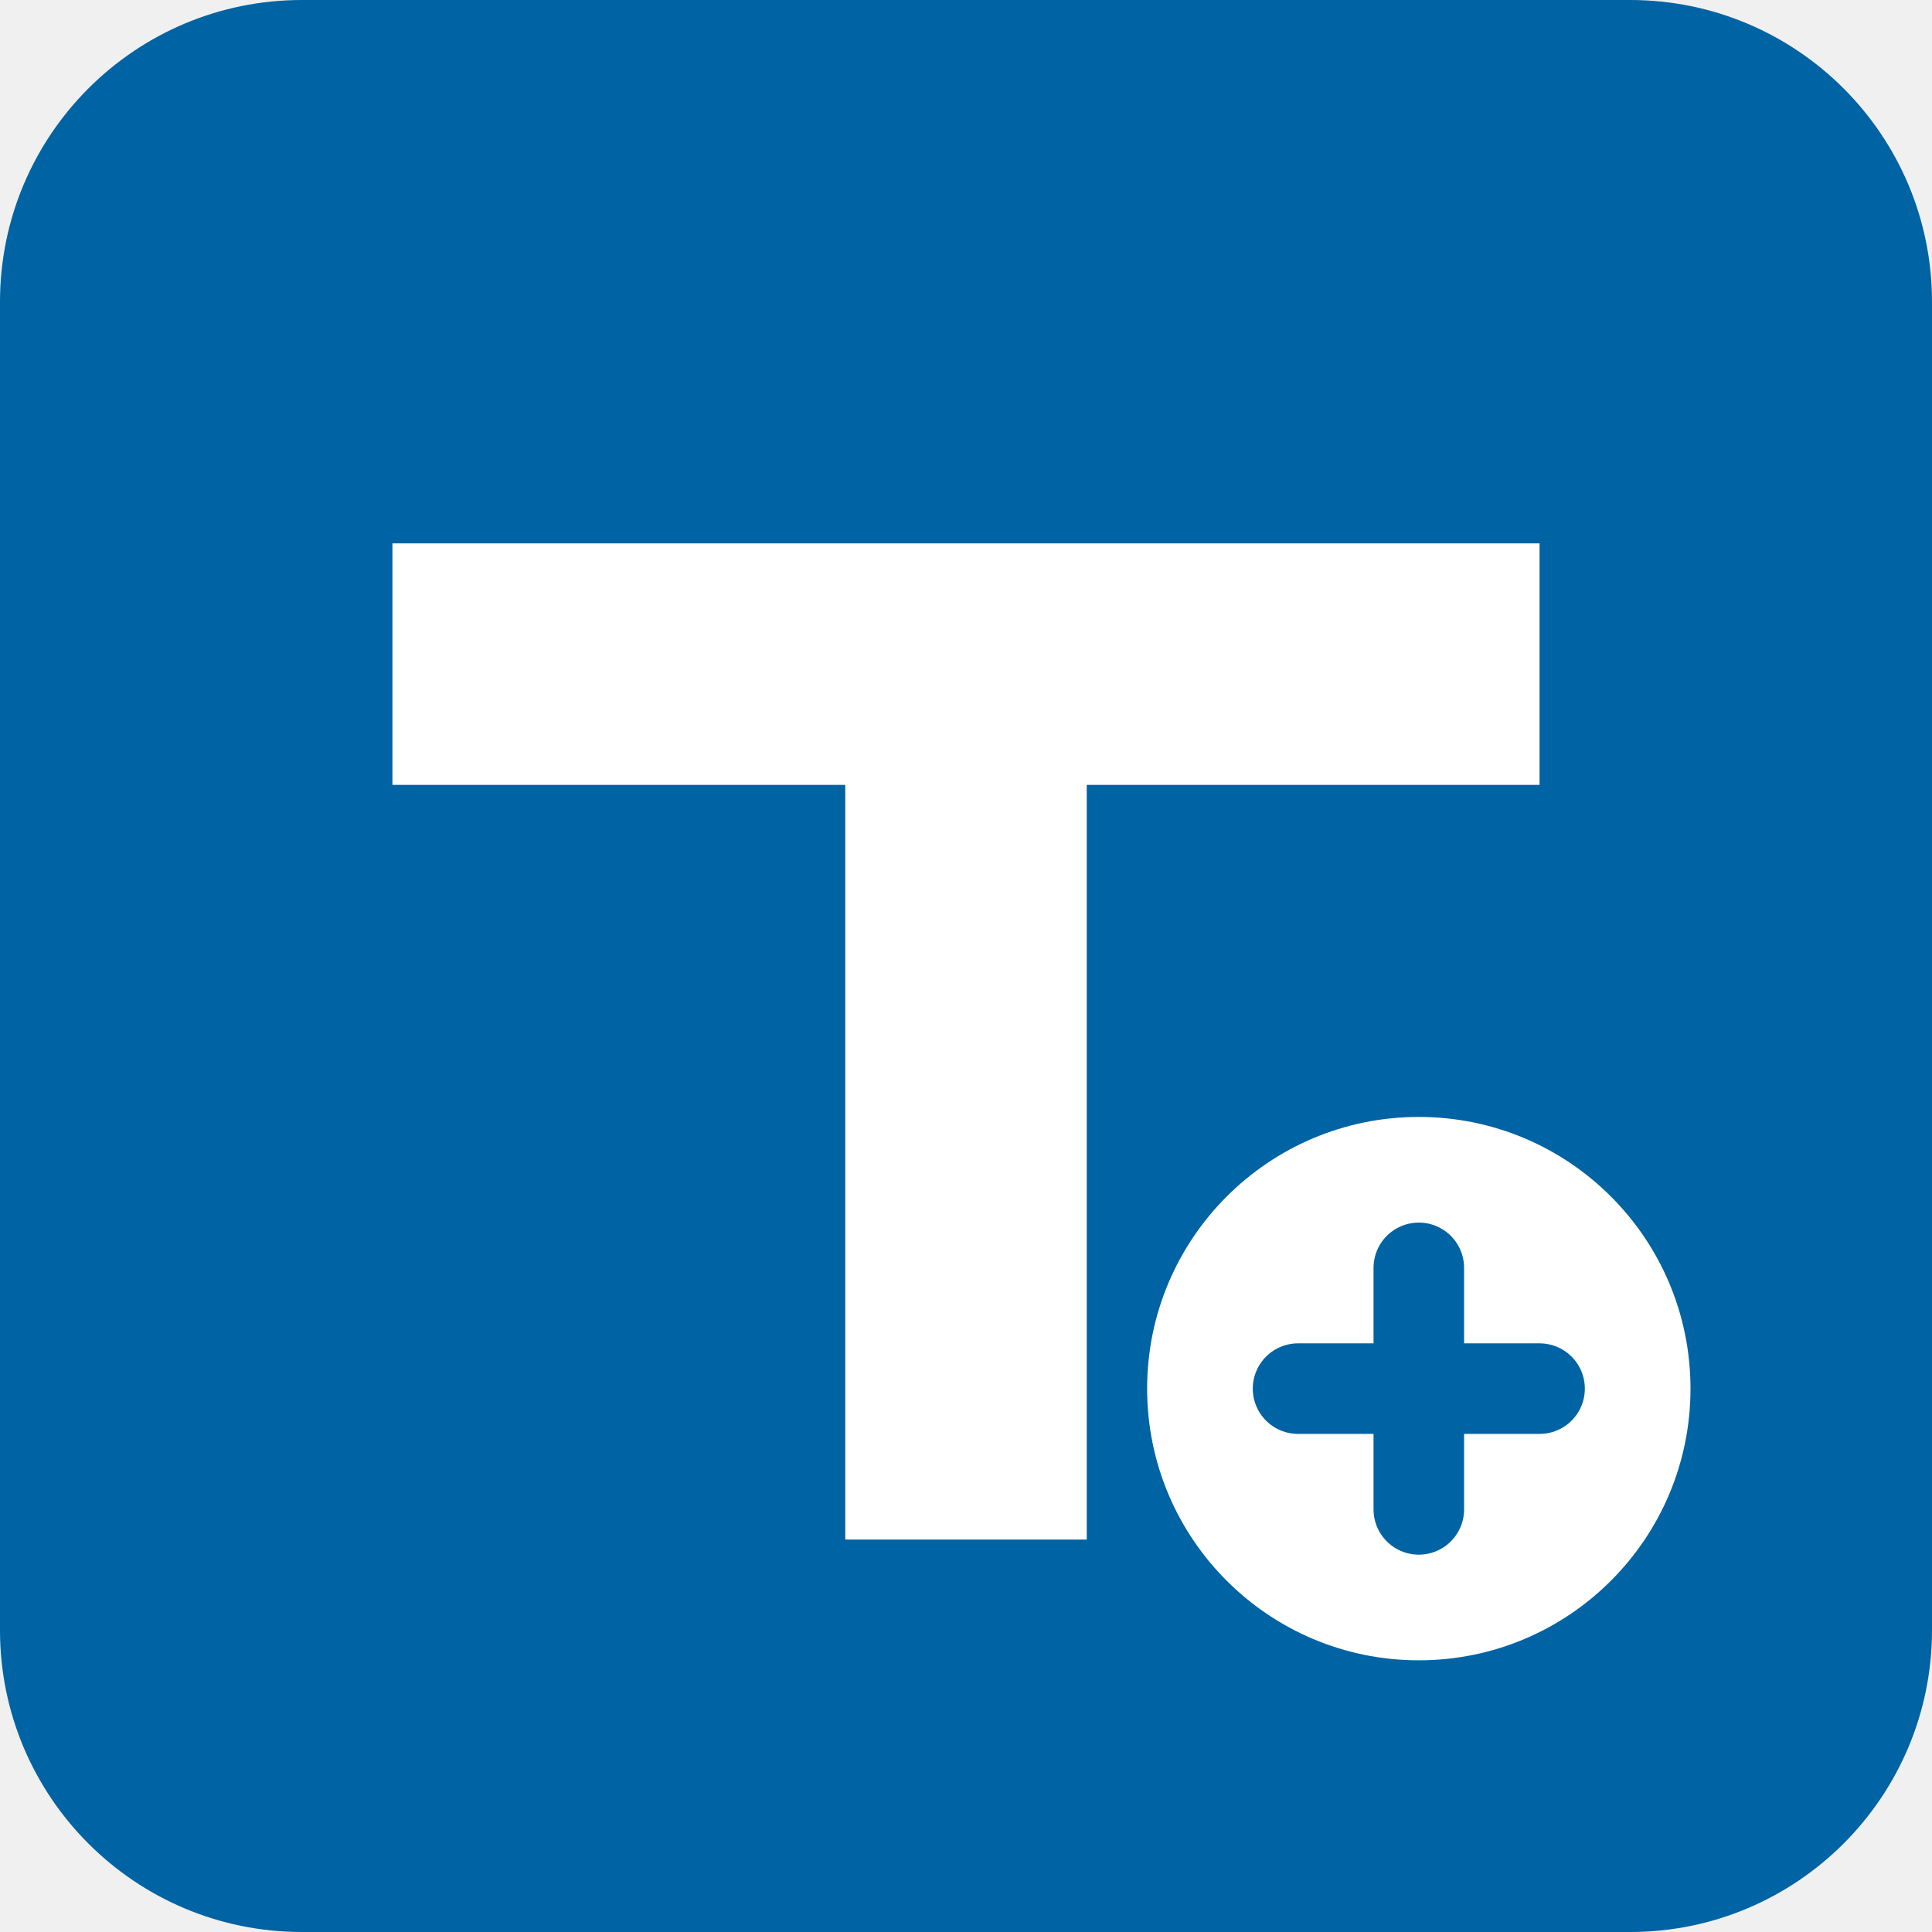
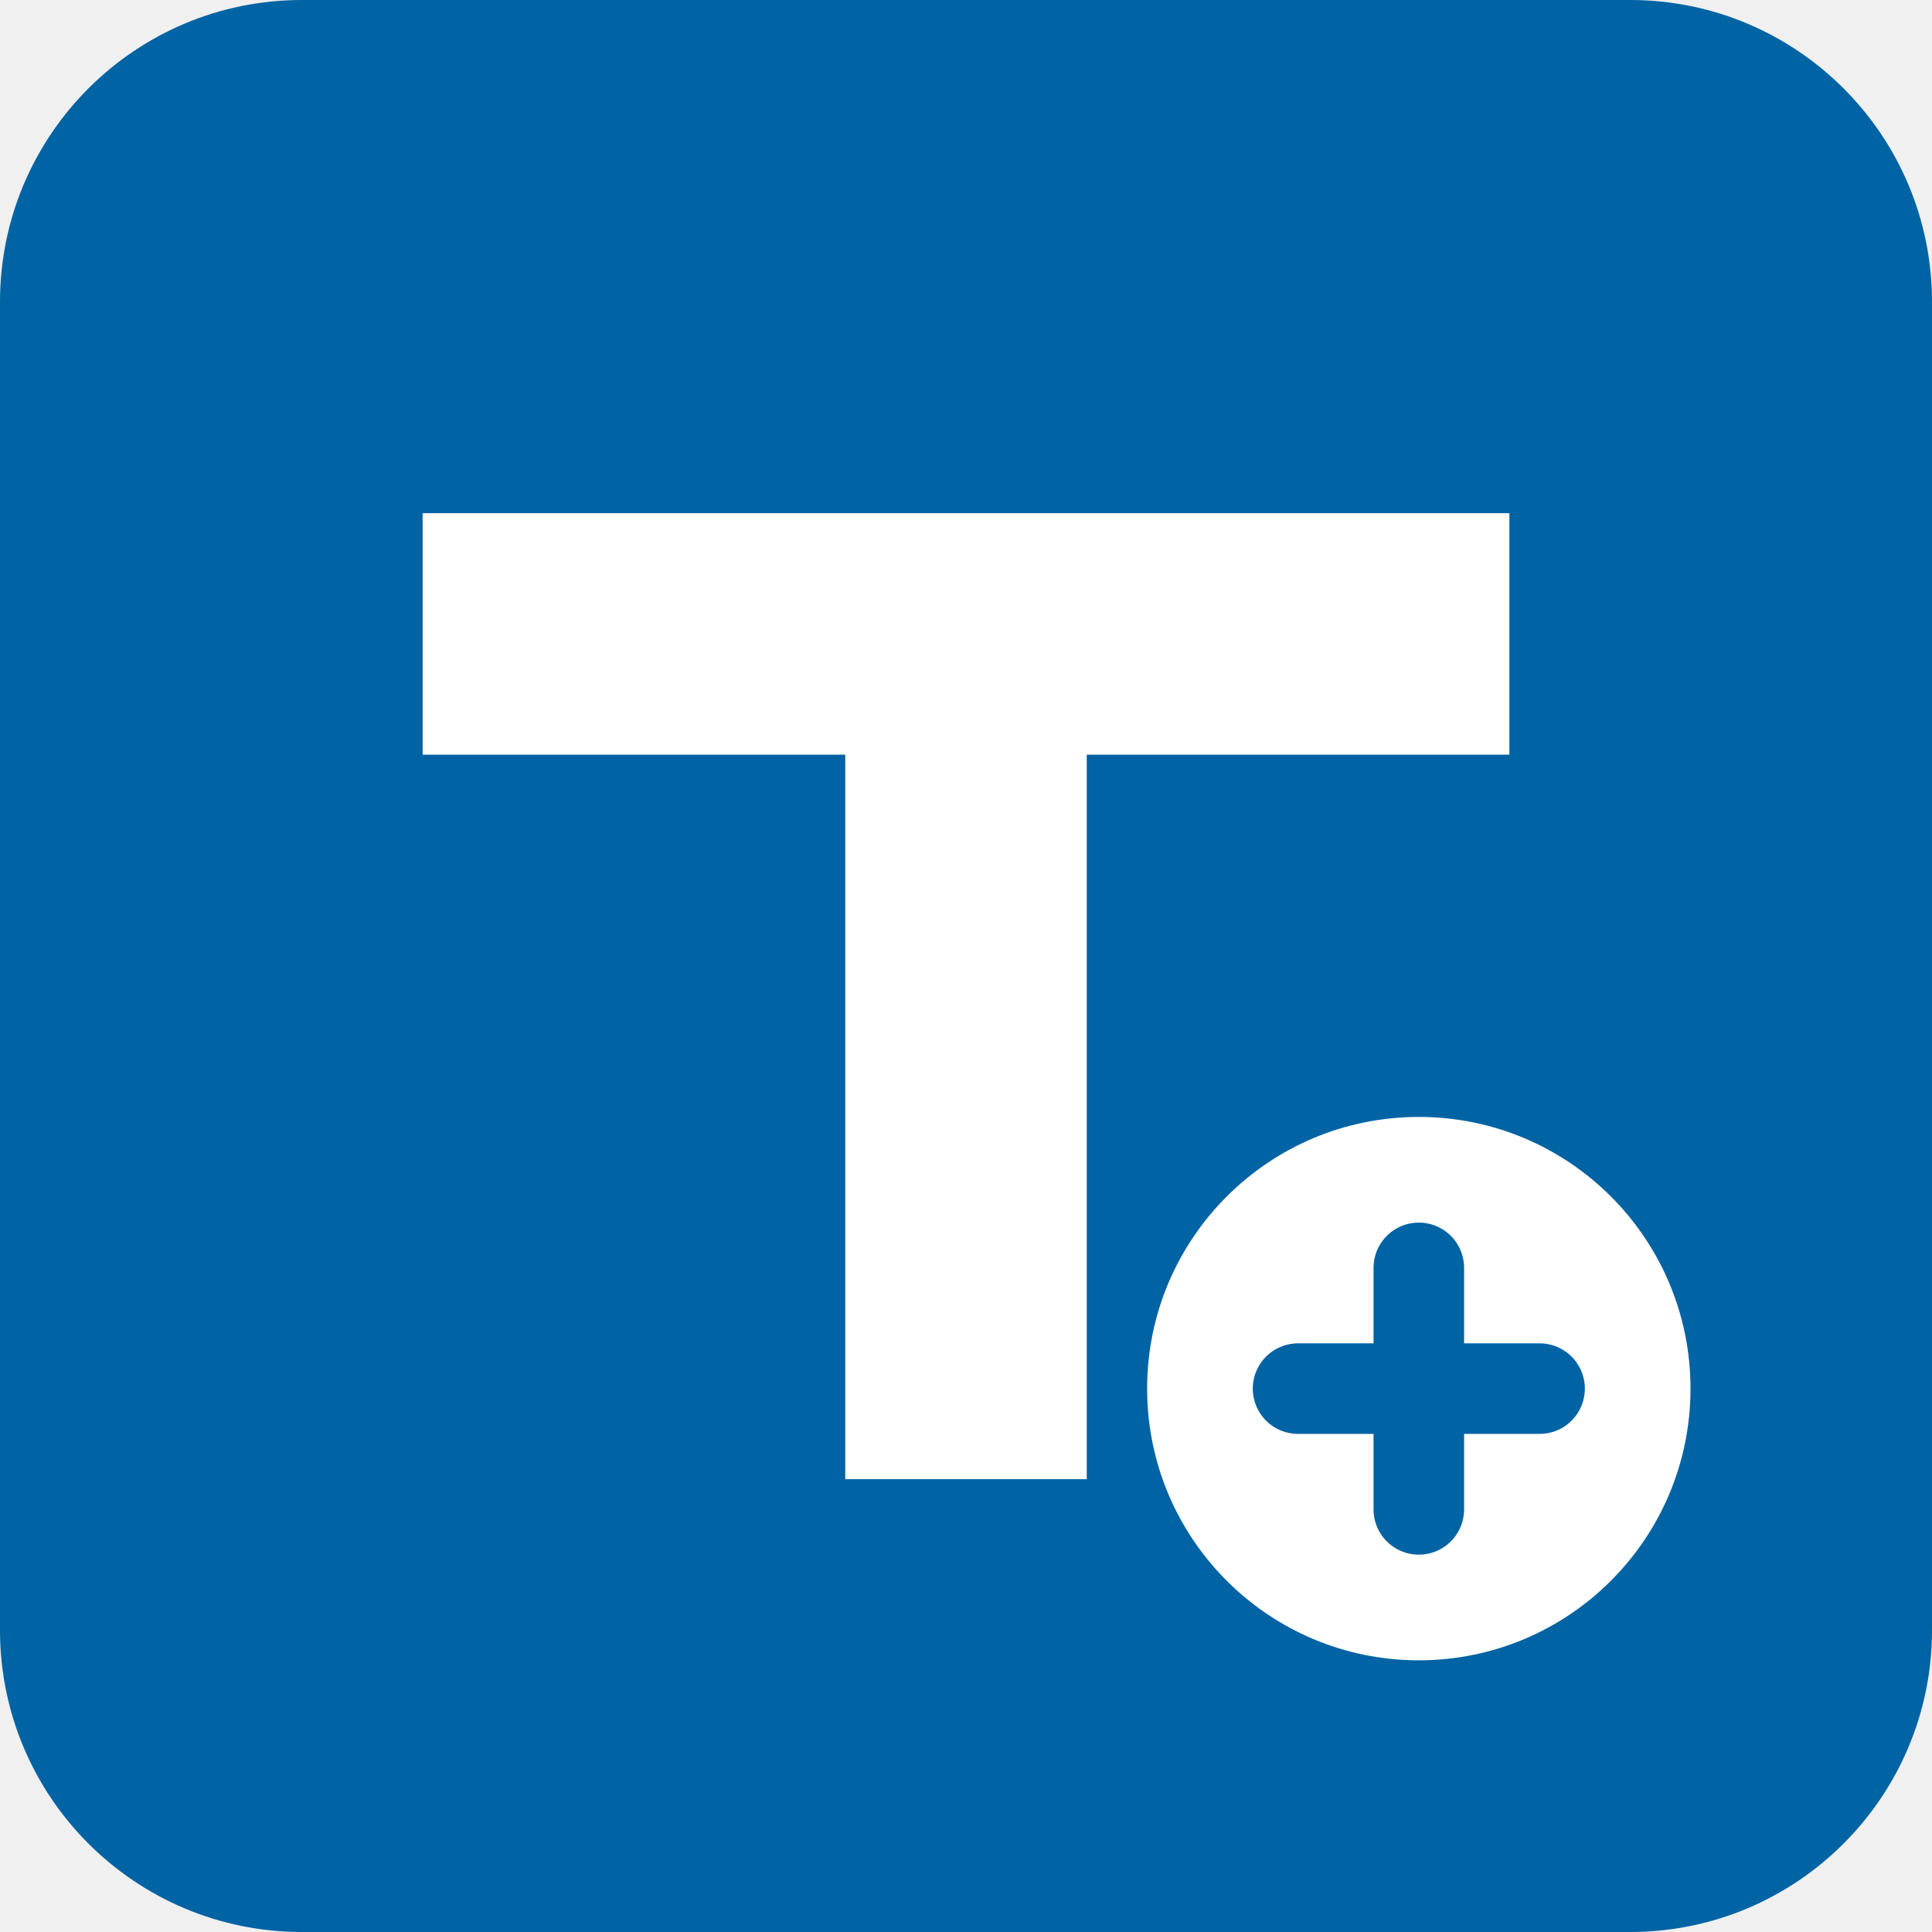
- <svg xmlns="http://www.w3.org/2000/svg" viewBox="0 0 64 64">
-   <rect width="64" height="64" rx="10" fill="#0063a3" />
-   <path d="M13 18h38v8H36v25h-8V26H13z" fill="white" />
-   <circle cx="47" cy="46" r="9" fill="white" />
-   <path d="M43 46h8M47 42v8" stroke="#0063a3" stroke-width="3" stroke-linecap="round" />
+ <svg xmlns="http://www.w3.org/2000/svg" width="64" height="64" viewBox="0 0 64 64">
+   <rect x="0" y="0" width="64" height="64" rx="10" fill="#0063a3" />
+   <path d="M14 17 H50 V25 H36 V49 H28 V25 H14 Z" fill="#ffffff" />
+   <circle cx="47" cy="46" r="9" fill="#ffffff" />
+   <path d="M43 46 H51 M47 42 V50" stroke="#0063a3" stroke-width="3" stroke-linecap="round" />
</svg>
